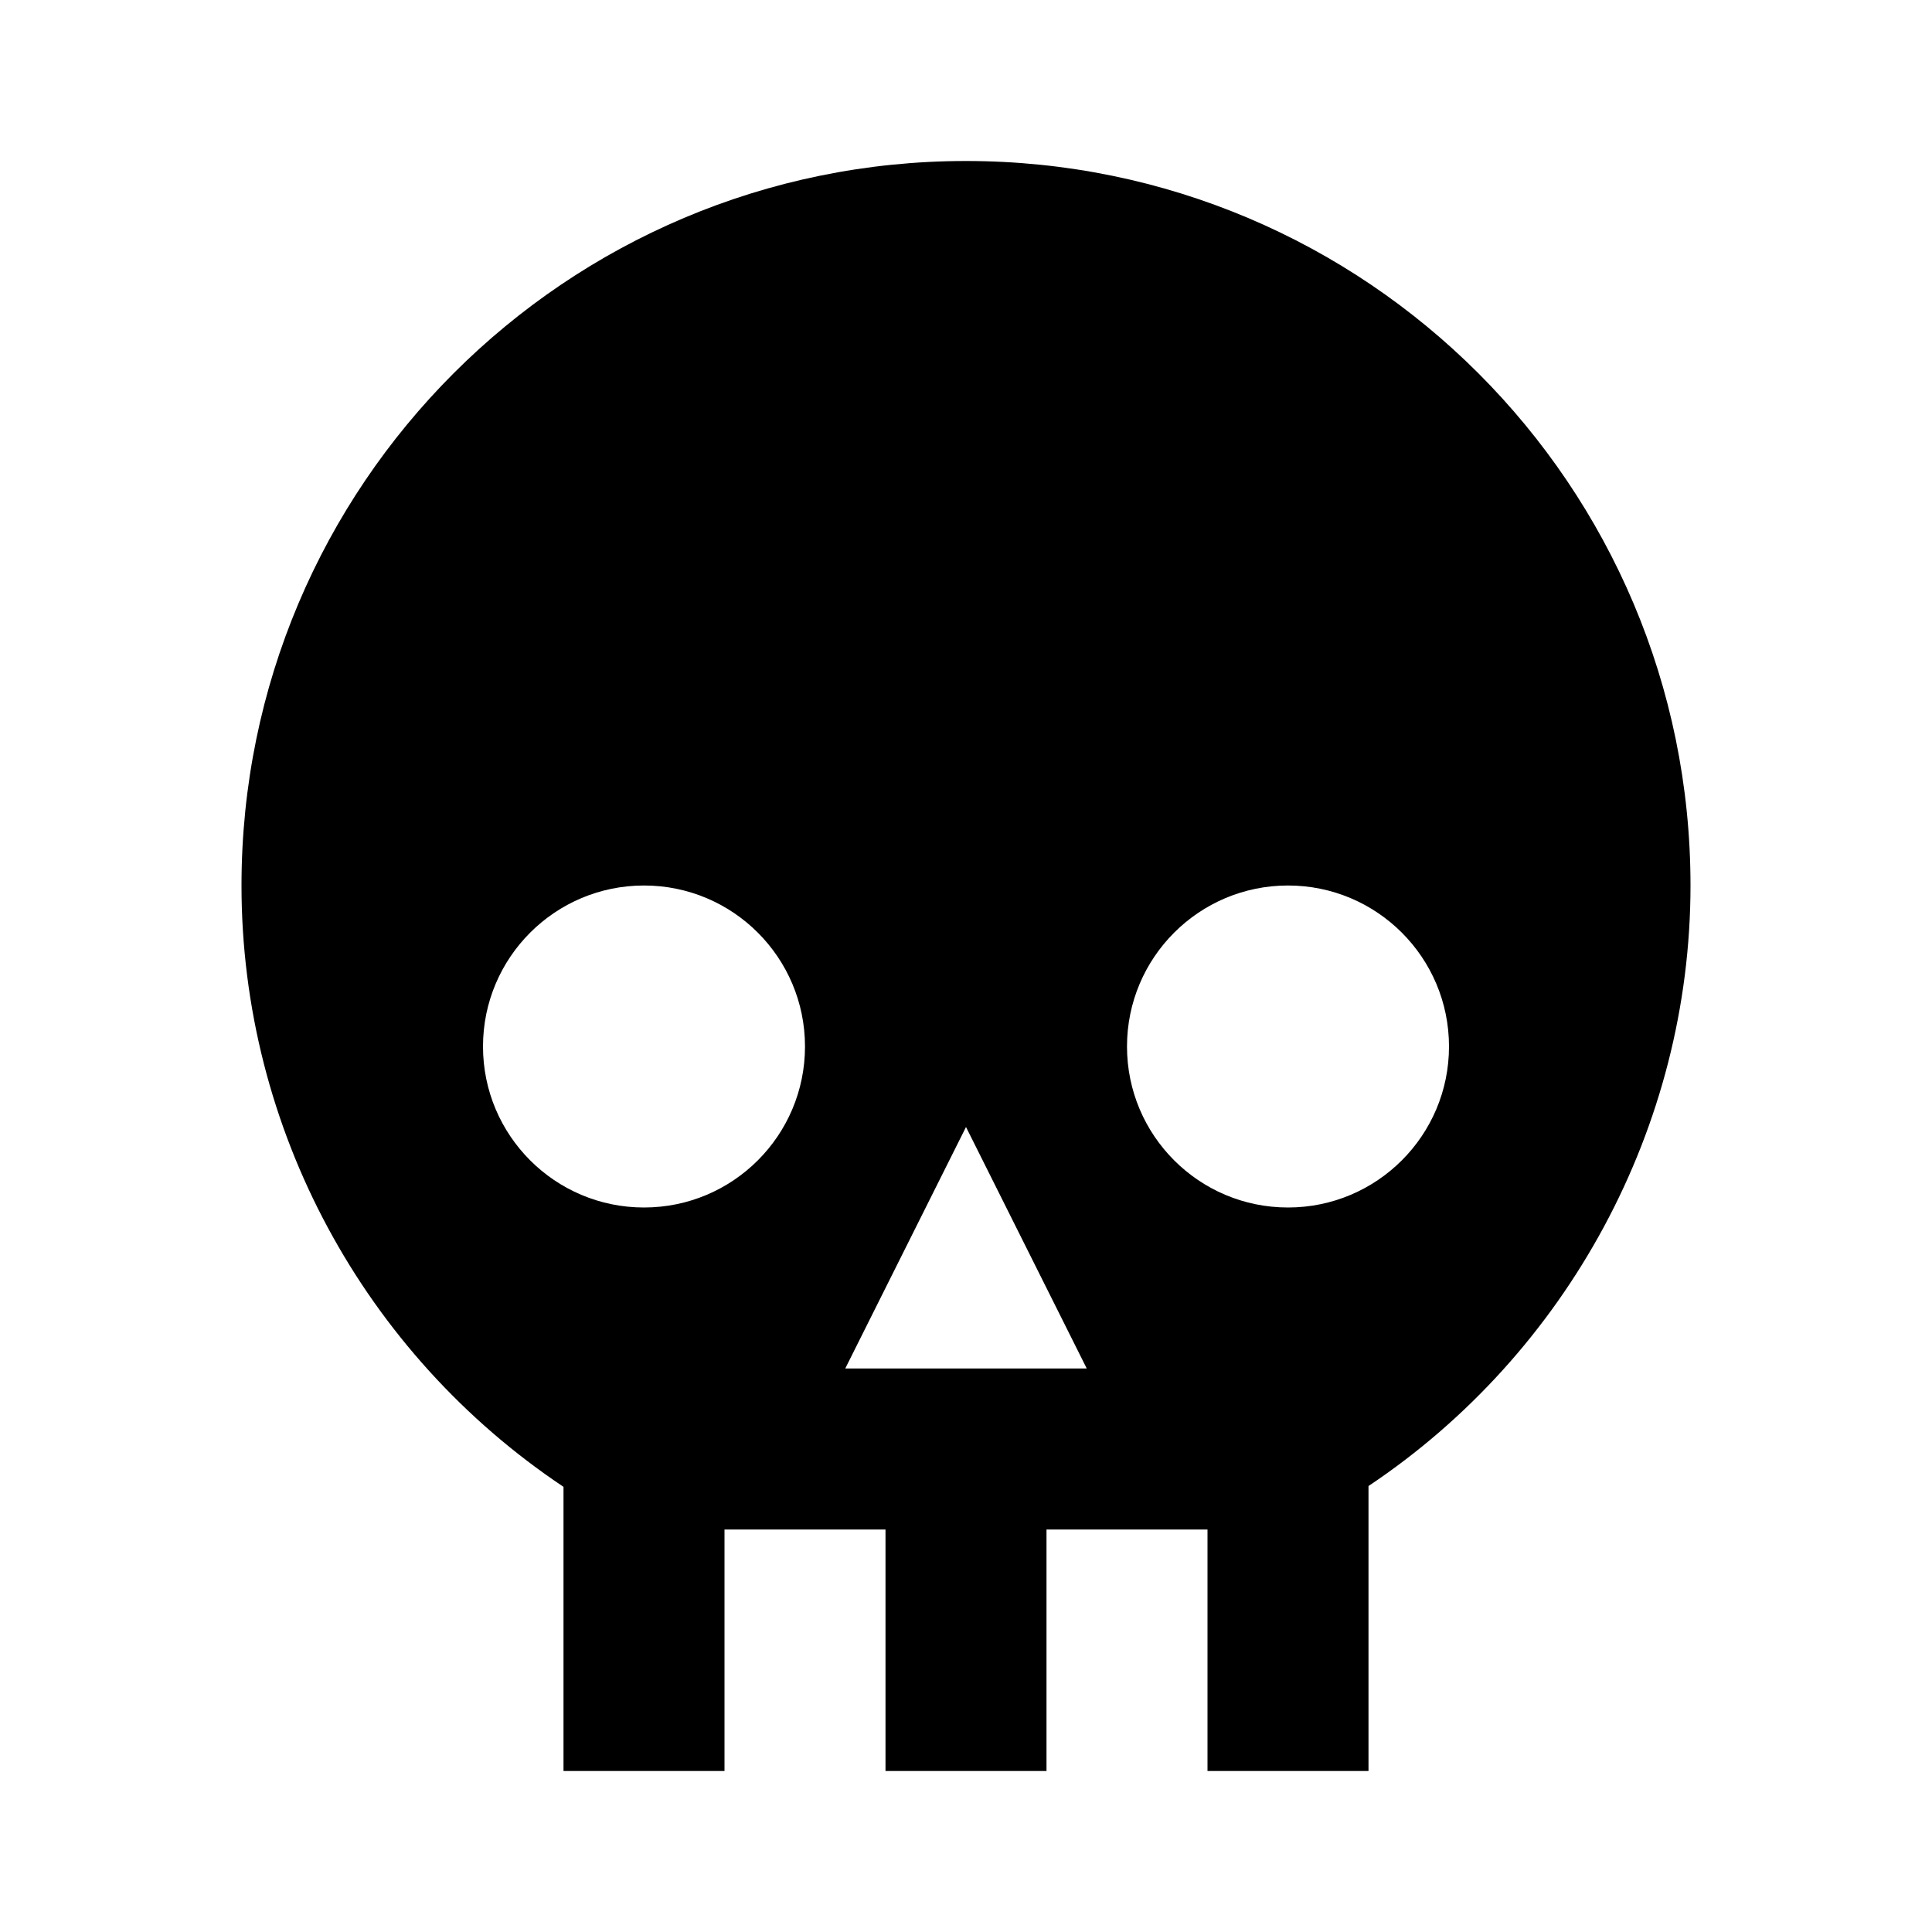
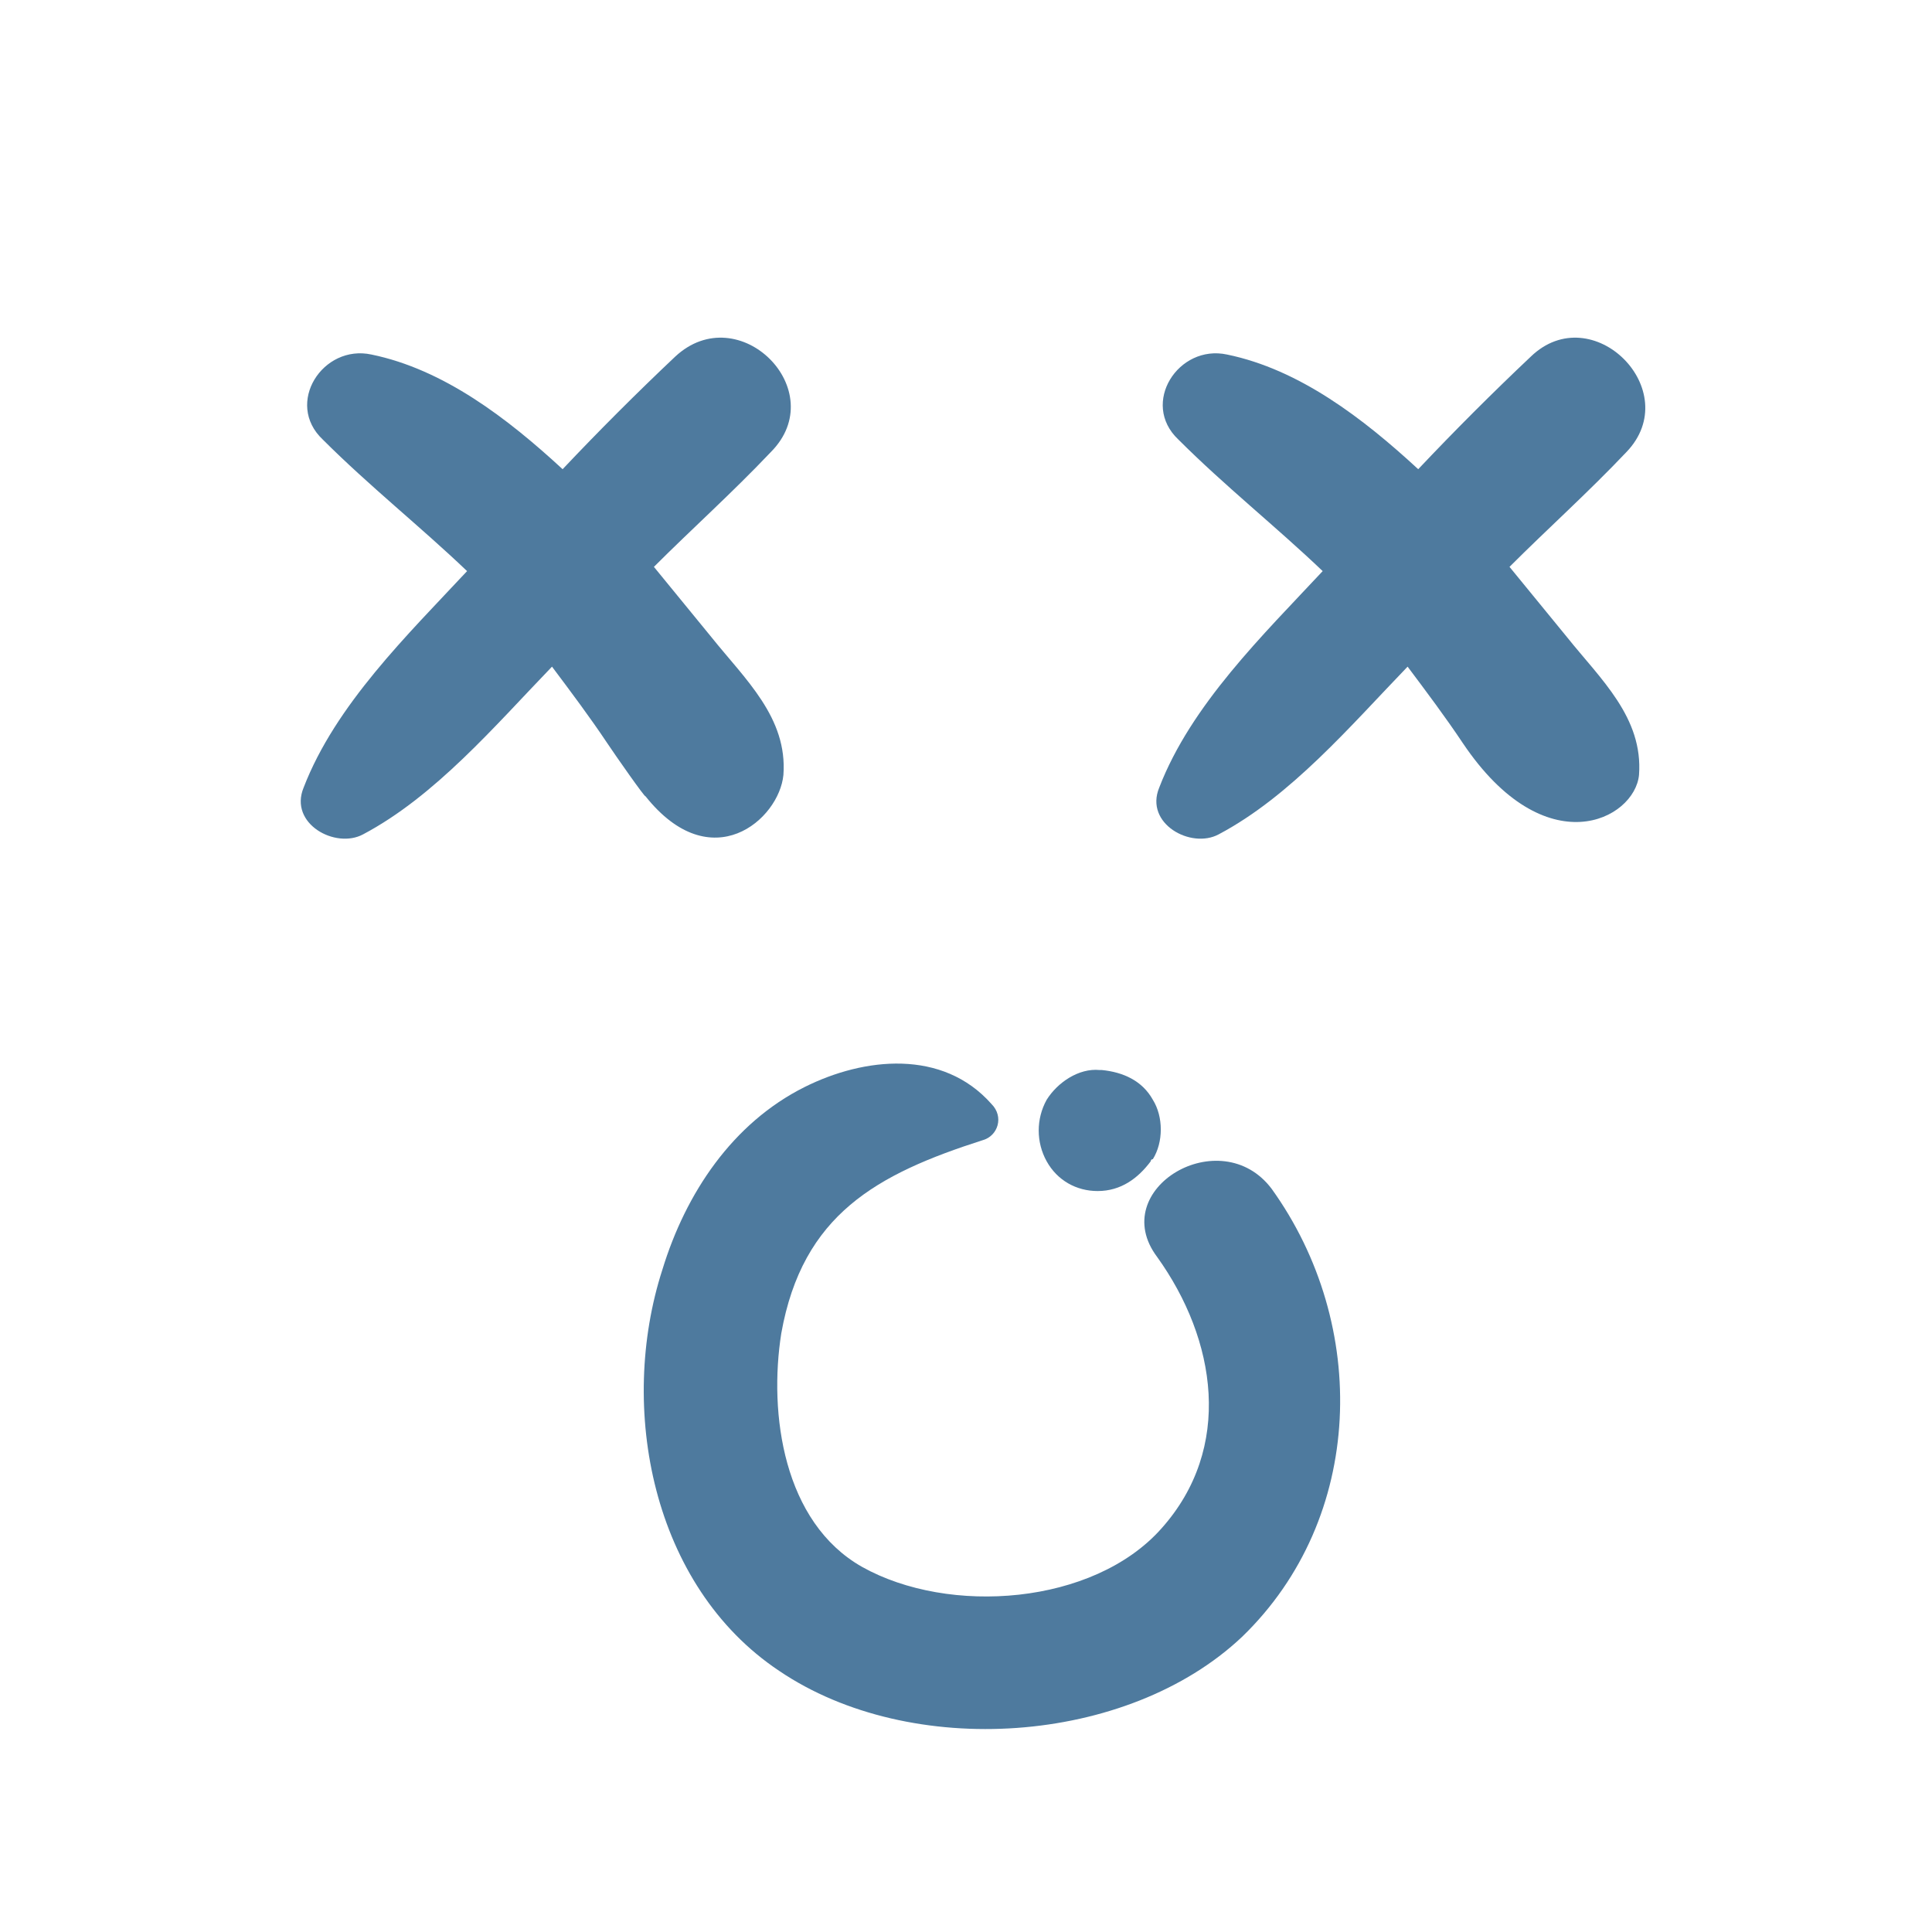
- <svg xmlns="http://www.w3.org/2000/svg" version="1.1" id="mdi-skull" width="24" height="24" viewBox="0 0 24 24">
-   <path d="M12,2A9,9 0 0,0 3,11C3,14.03 4.53,16.82 7,18.47V22H9V19H11V22H13V19H15V22H17V18.46C19.47,16.81 21,14 21,11A9,9 0 0,0 12,2M8,11A2,2 0 0,1 10,13A2,2 0 0,1 8,15A2,2 0 0,1 6,13A2,2 0 0,1 8,11M16,11A2,2 0 0,1 18,13A2,2 0 0,1 16,15A2,2 0 0,1 14,13A2,2 0 0,1 16,11M12,14L13.5,17H10.5L12,14Z" />
+ <svg xmlns="http://www.w3.org/2000/svg" width="800px" height="800px" viewBox="0 0 91 91" id="Layer_1" version="1.1" xml:space="preserve">
+   <style type="text/css">
+ 	.st0{fill:#4E7A9E;}
+ </style>
+   <g>
+     <g>
+       <path class="st0" d="M36.9,36.5c0.2-2.7-1.8-4.5-3.4-6.5c-0.9-1.1-1.8-2.2-2.7-3.3c1.8-1.8,3.7-3.5,5.5-5.4    c2.9-2.9-1.5-7.3-4.5-4.5c-1.8,1.7-3.6,3.5-5.3,5.3c-2.6-2.4-5.6-4.7-9-5.4c-2.3-0.5-4.1,2.3-2.3,4c2.2,2.2,4.6,4.1,6.8,6.2    c0,0,0,0,0,0c-2.8,3-6.2,6.3-7.7,10.2c-0.7,1.7,1.5,2.9,2.8,2.2c3.4-1.8,6.2-5.1,8.9-7.9c0.9,1.2,1.8,2.4,2.6,3.6    c0.4,0.6,1.8,2.6,1.8,2.5C33.5,41.4,36.7,38.6,36.9,36.5z" />
+       <path class="st0" d="M72.1,16.8c-1.8,1.7-3.6,3.5-5.3,5.3c-2.6-2.4-5.6-4.7-9-5.4c-2.3-0.5-4.1,2.3-2.3,4c2.2,2.2,4.6,4.1,6.8,6.2    c0,0,0,0,0,0c-2.8,3-6.2,6.3-7.7,10.2c-0.7,1.7,1.5,2.9,2.8,2.2c3.4-1.8,6.2-5.1,8.9-7.9c0.9,1.2,1.8,2.4,2.6,3.6    c3.9,5.8,8.1,3.6,8.3,1.5c0.2-2.7-1.8-4.5-3.4-6.5c-0.9-1.1-1.8-2.2-2.7-3.3c1.8-1.8,3.7-3.5,5.5-5.4C79.4,18.4,75,14,72.1,16.8z" />
+       <path class="st0" d="M54.5,59.2c2.8,3.9,3.6,9,0.2,12.8c-3.2,3.6-10,4.1-14.1,1.8c-3.7-2.1-4.4-7.2-3.8-11c1-5.6,4.5-7.5,9.5-9.1    c0.7-0.2,1-1.1,0.4-1.7c-2.3-2.6-6-2.2-8.8-0.8c-3.4,1.7-5.6,5-6.7,8.6c-2.1,6.5-0.5,14.9,5.5,18.9c6.2,4.2,16.4,3.5,21.8-1.6    c5.8-5.6,6-14.7,1.4-21.1C57.5,52.8,52.1,56,54.5,59.2z" />
+       <path class="st0" d="M51.7,56.1c1.1,0,1.9-0.6,2.5-1.4c0,0,0-0.1,0.1-0.1c0.5-0.8,0.5-2,0-2.8c-0.5-0.9-1.4-1.3-2.4-1.4    c0,0-0.1,0-0.1,0c-1-0.1-2,0.6-2.5,1.4c-0.5,0.9-0.5,2,0,2.9C49.8,55.6,50.7,56.1,51.7,56.1z" />
+     </g>
+   </g>
</svg>
